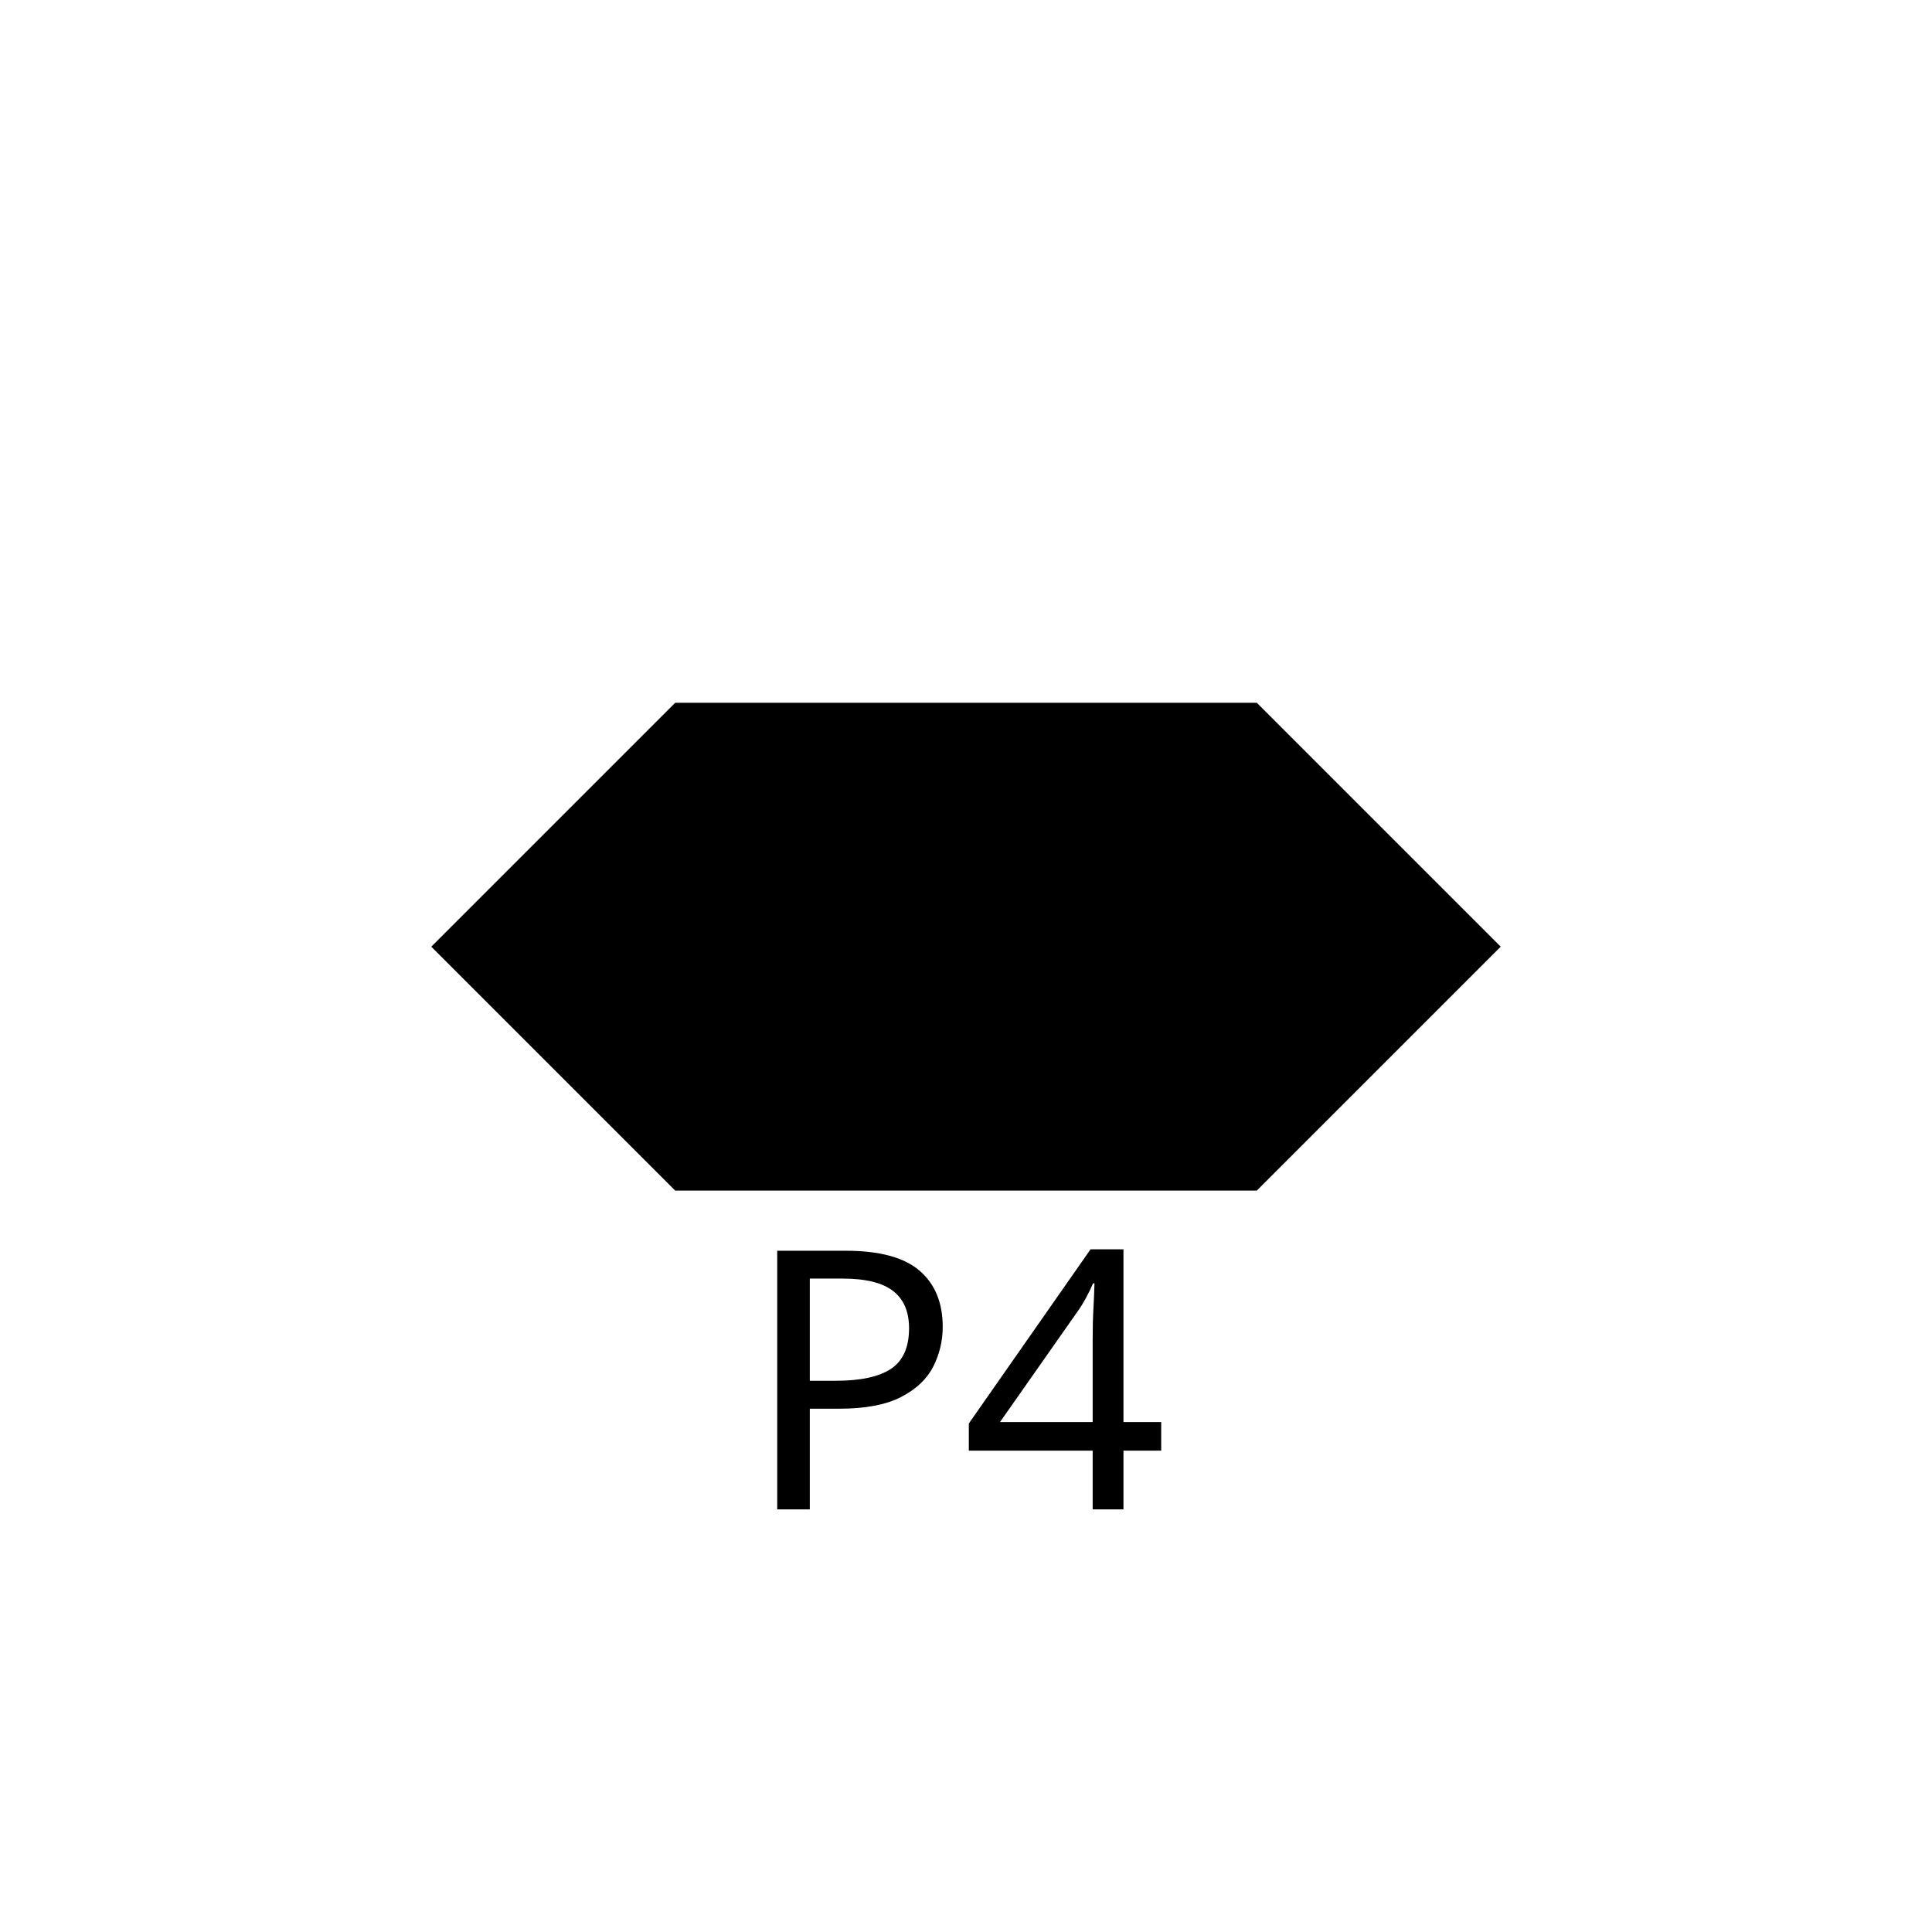
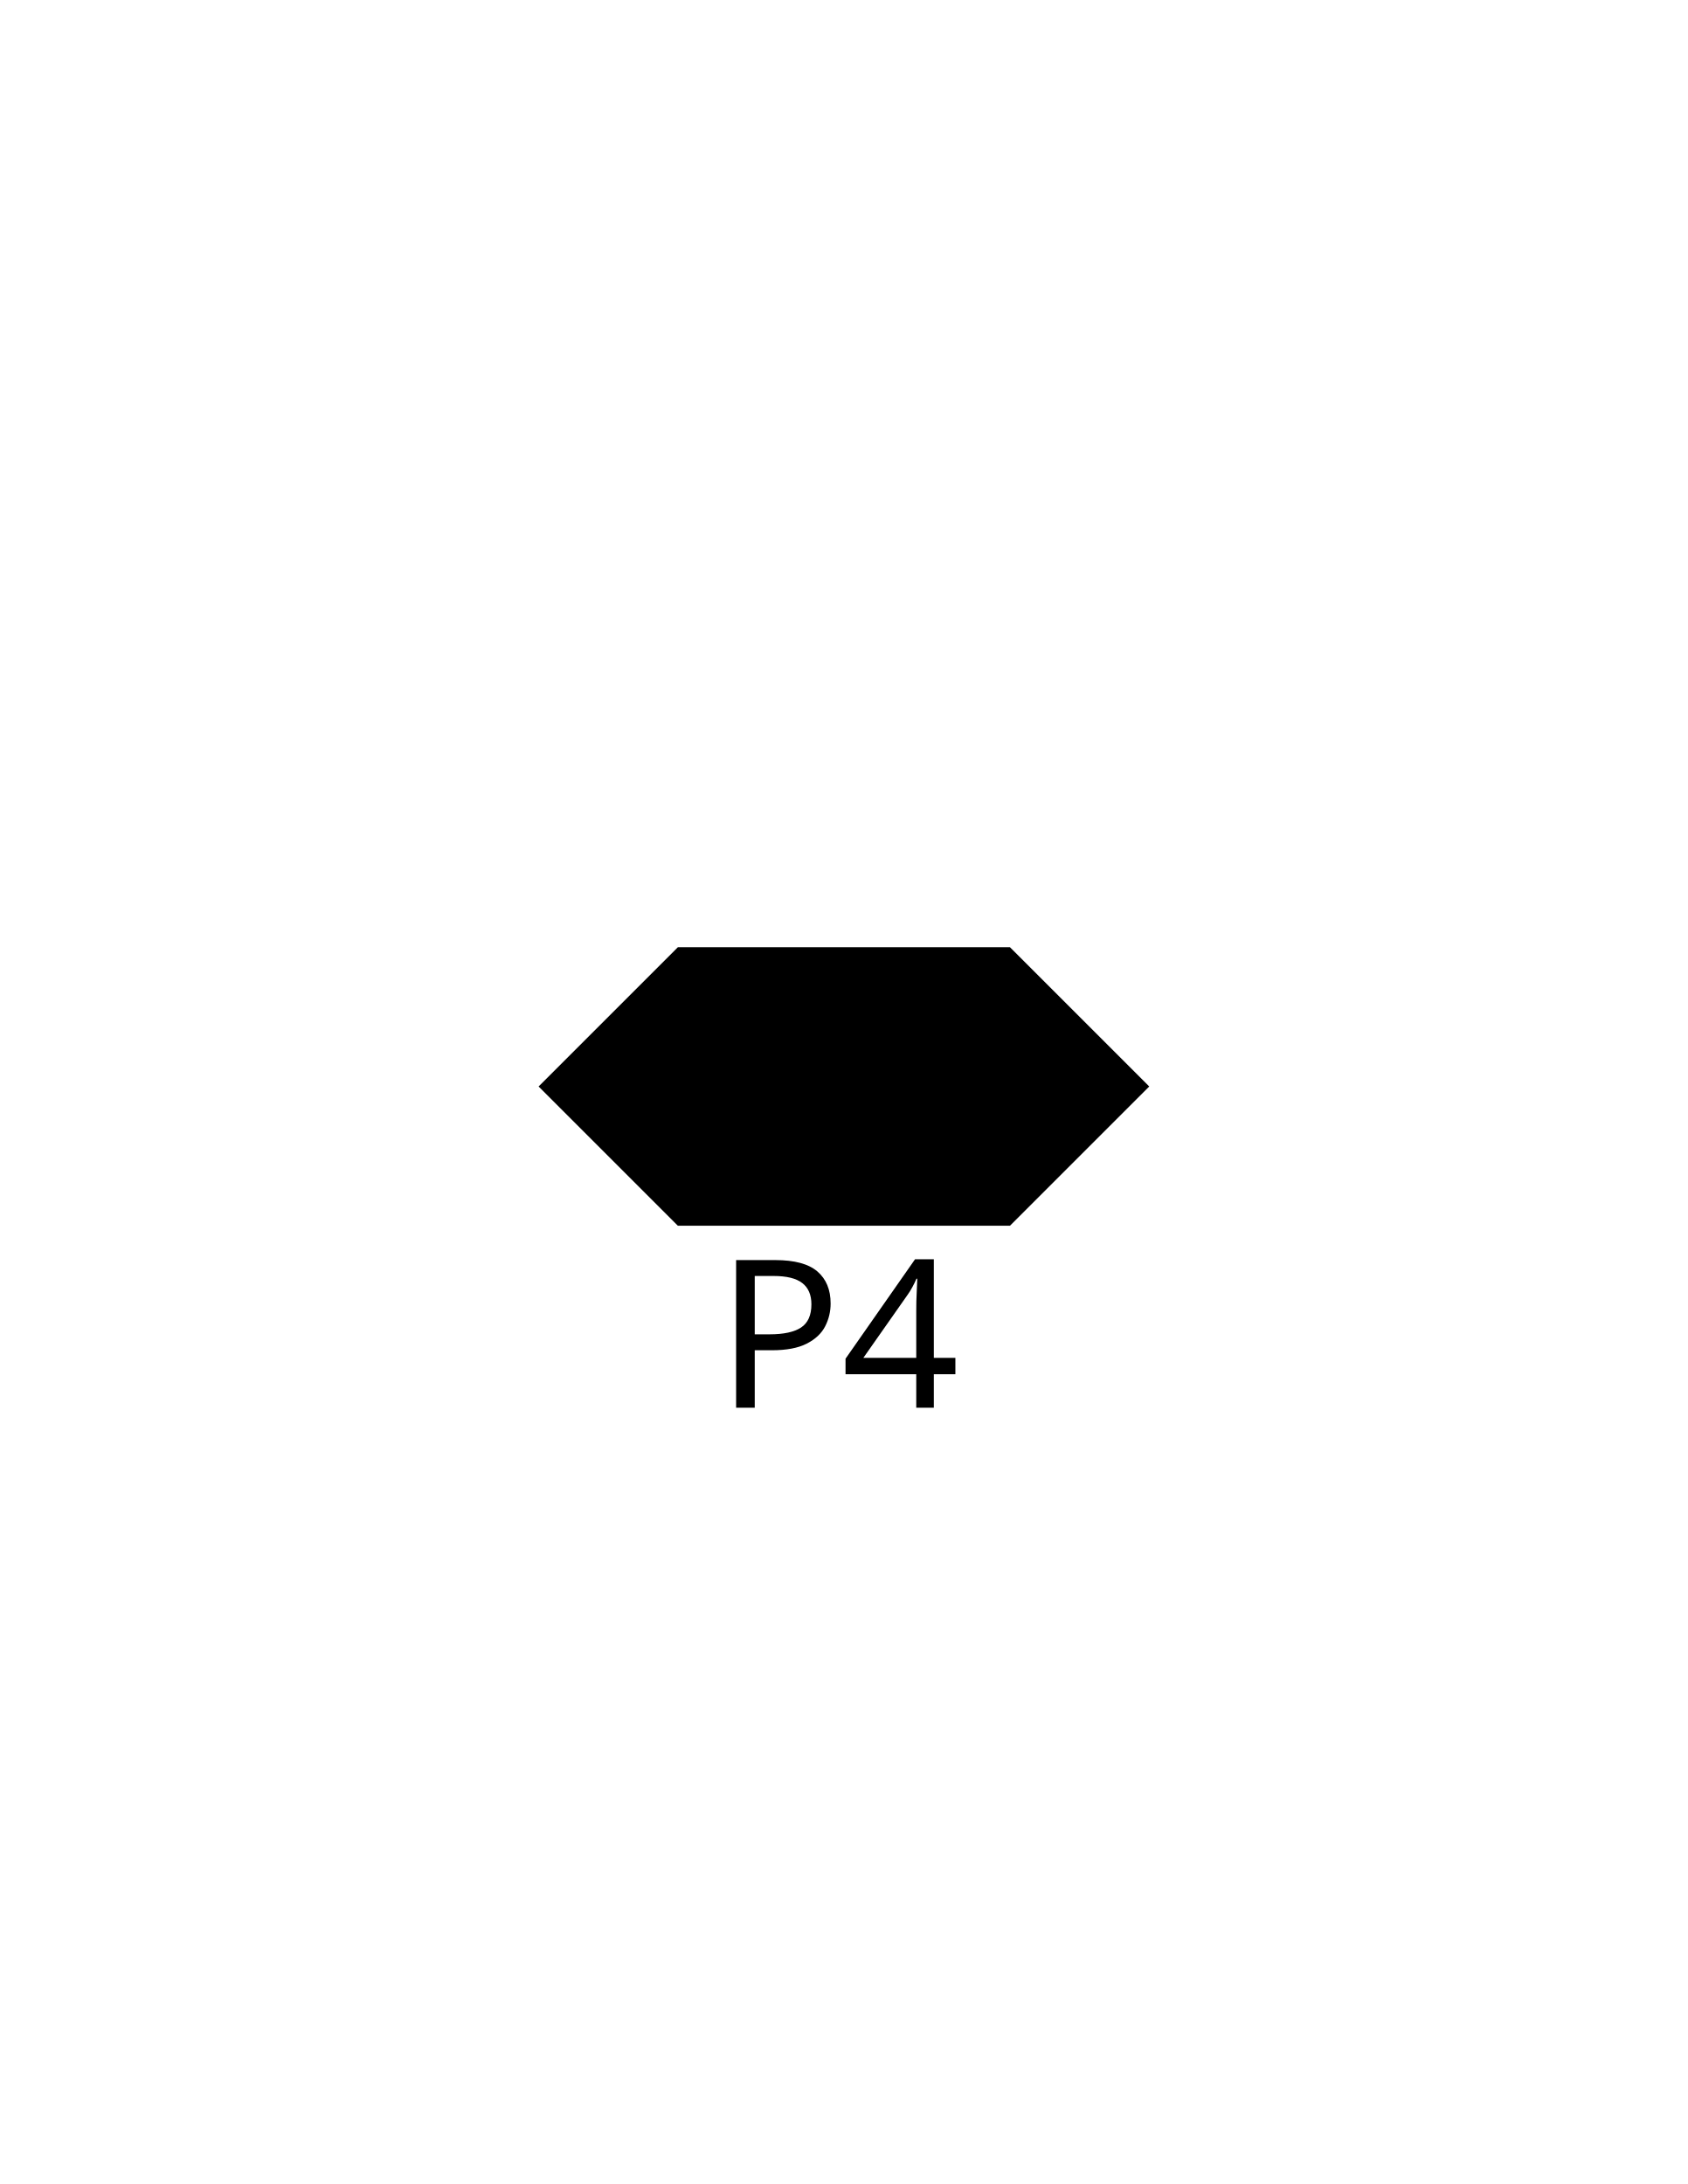
- <svg xmlns="http://www.w3.org/2000/svg" version="1.1" x="0px" y="0px" width="400px" height="400px" viewBox="0 0 400 400" enable-background="new 0 0 400 400" xml:space="preserve">
-   <g id="_2.POSSUB4________">
-     <g>
-       <polygon stroke="#000000" points="90,196 140,146 260,146 310,196 260,246 140,246   " />
-     </g>
-     <g>
-       <text transform="matrix(1 0 0 1 153.6318 312.5)" font-family="'Arial-BoldMT'" font-size="75">P4</text>
+ <svg xmlns="http://www.w3.org/2000/svg" version="1.1" x="0px" y="0px" width="612px" height="792px" viewBox="0 0 612 792" enable-background="new 0 0 612 792" xml:space="preserve">
+   <g id="Version_1.0" display="none">
+     <g id="octagon" display="inline">
+       <g id="outFrame">
+         <line fill="none" stroke="#0000FF" stroke-width="2" x1="220" y1="309.5" x2="306" y2="273" />
+         <line fill="none" stroke="#0000FF" stroke-width="2" x1="306" y1="273" x2="390.5" y2="309.5" />
+         <line fill="none" stroke="#0000FF" stroke-width="2" x1="390.5" y1="309.5" x2="427" y2="396" />
+         <line fill="none" stroke="#0000FF" stroke-width="2" x1="427" y1="396" x2="390.5" y2="482.5" />
+         <line fill="none" stroke="#0000FF" stroke-width="2" x1="390.5" y1="482.5" x2="306" y2="516" />
+         <line fill="none" stroke="#0000FF" stroke-width="2" x1="306" y1="516" x2="220" y2="482.5" />
+         <line fill="none" stroke="#0000FF" stroke-width="2" x1="220" y1="482.5" x2="183" y2="396" />
+         <line fill="none" stroke="#0000FF" stroke-width="2" x1="183" y1="396" x2="220" y2="309.5" />
+       </g>
+       <line id="mod2_1_" fill="none" stroke="#0000FF" stroke-width="2" x1="203.966" y1="445.015" x2="406.199" y2="445.295" />
+       <line id="mod1_1_" fill="none" stroke="#0000FF" stroke-width="2" x1="203.966" y1="346.985" x2="406.199" y2="346.705" />
    </g>
  </g>
-   <g id="Layer_2" display="none">
-     <g id="octagon" display="inline">
-       <g id="outFrame">
-         <line fill="none" stroke="#0000FF" stroke-width="2" x1="115" y1="114.5" x2="201" y2="78" />
-         <line fill="none" stroke="#0000FF" stroke-width="2" x1="201" y1="78" x2="285.5" y2="114.5" />
-         <line fill="none" stroke="#0000FF" stroke-width="2" x1="285.5" y1="114.5" x2="322" y2="201" />
-         <line fill="none" stroke="#0000FF" stroke-width="2" x1="322" y1="201" x2="285.5" y2="287.5" />
-         <line fill="none" stroke="#0000FF" stroke-width="2" x1="285.5" y1="287.5" x2="201" y2="321" />
-         <line fill="none" stroke="#0000FF" stroke-width="2" x1="201" y1="321" x2="115" y2="287.5" />
-         <line fill="none" stroke="#0000FF" stroke-width="2" x1="115" y1="287.5" x2="78" y2="201" />
-         <line fill="none" stroke="#0000FF" stroke-width="2" x1="78" y1="201" x2="115" y2="114.5" />
+   <g id="Layer_2">
+     <g id="_2.POSSUB4________">
+       <g>
+         <polygon stroke="#000000" points="196,394 246,344 366,344 416,394 366,444 246,444    " />
      </g>
-       <line id="mod2_1_" fill="none" stroke="#0000FF" stroke-width="2" x1="98.966" y1="250.015" x2="301.199" y2="250.295" />
-       <line id="mod1_1_" fill="none" stroke="#0000FF" stroke-width="2" x1="98.966" y1="151.985" x2="301.199" y2="151.705" />
+       <g>
+         <text transform="matrix(1 0 0 1 259.6318 510.5)" font-family="'Arial-BoldMT'" font-size="75">P4</text>
+       </g>
    </g>
  </g>
</svg>
